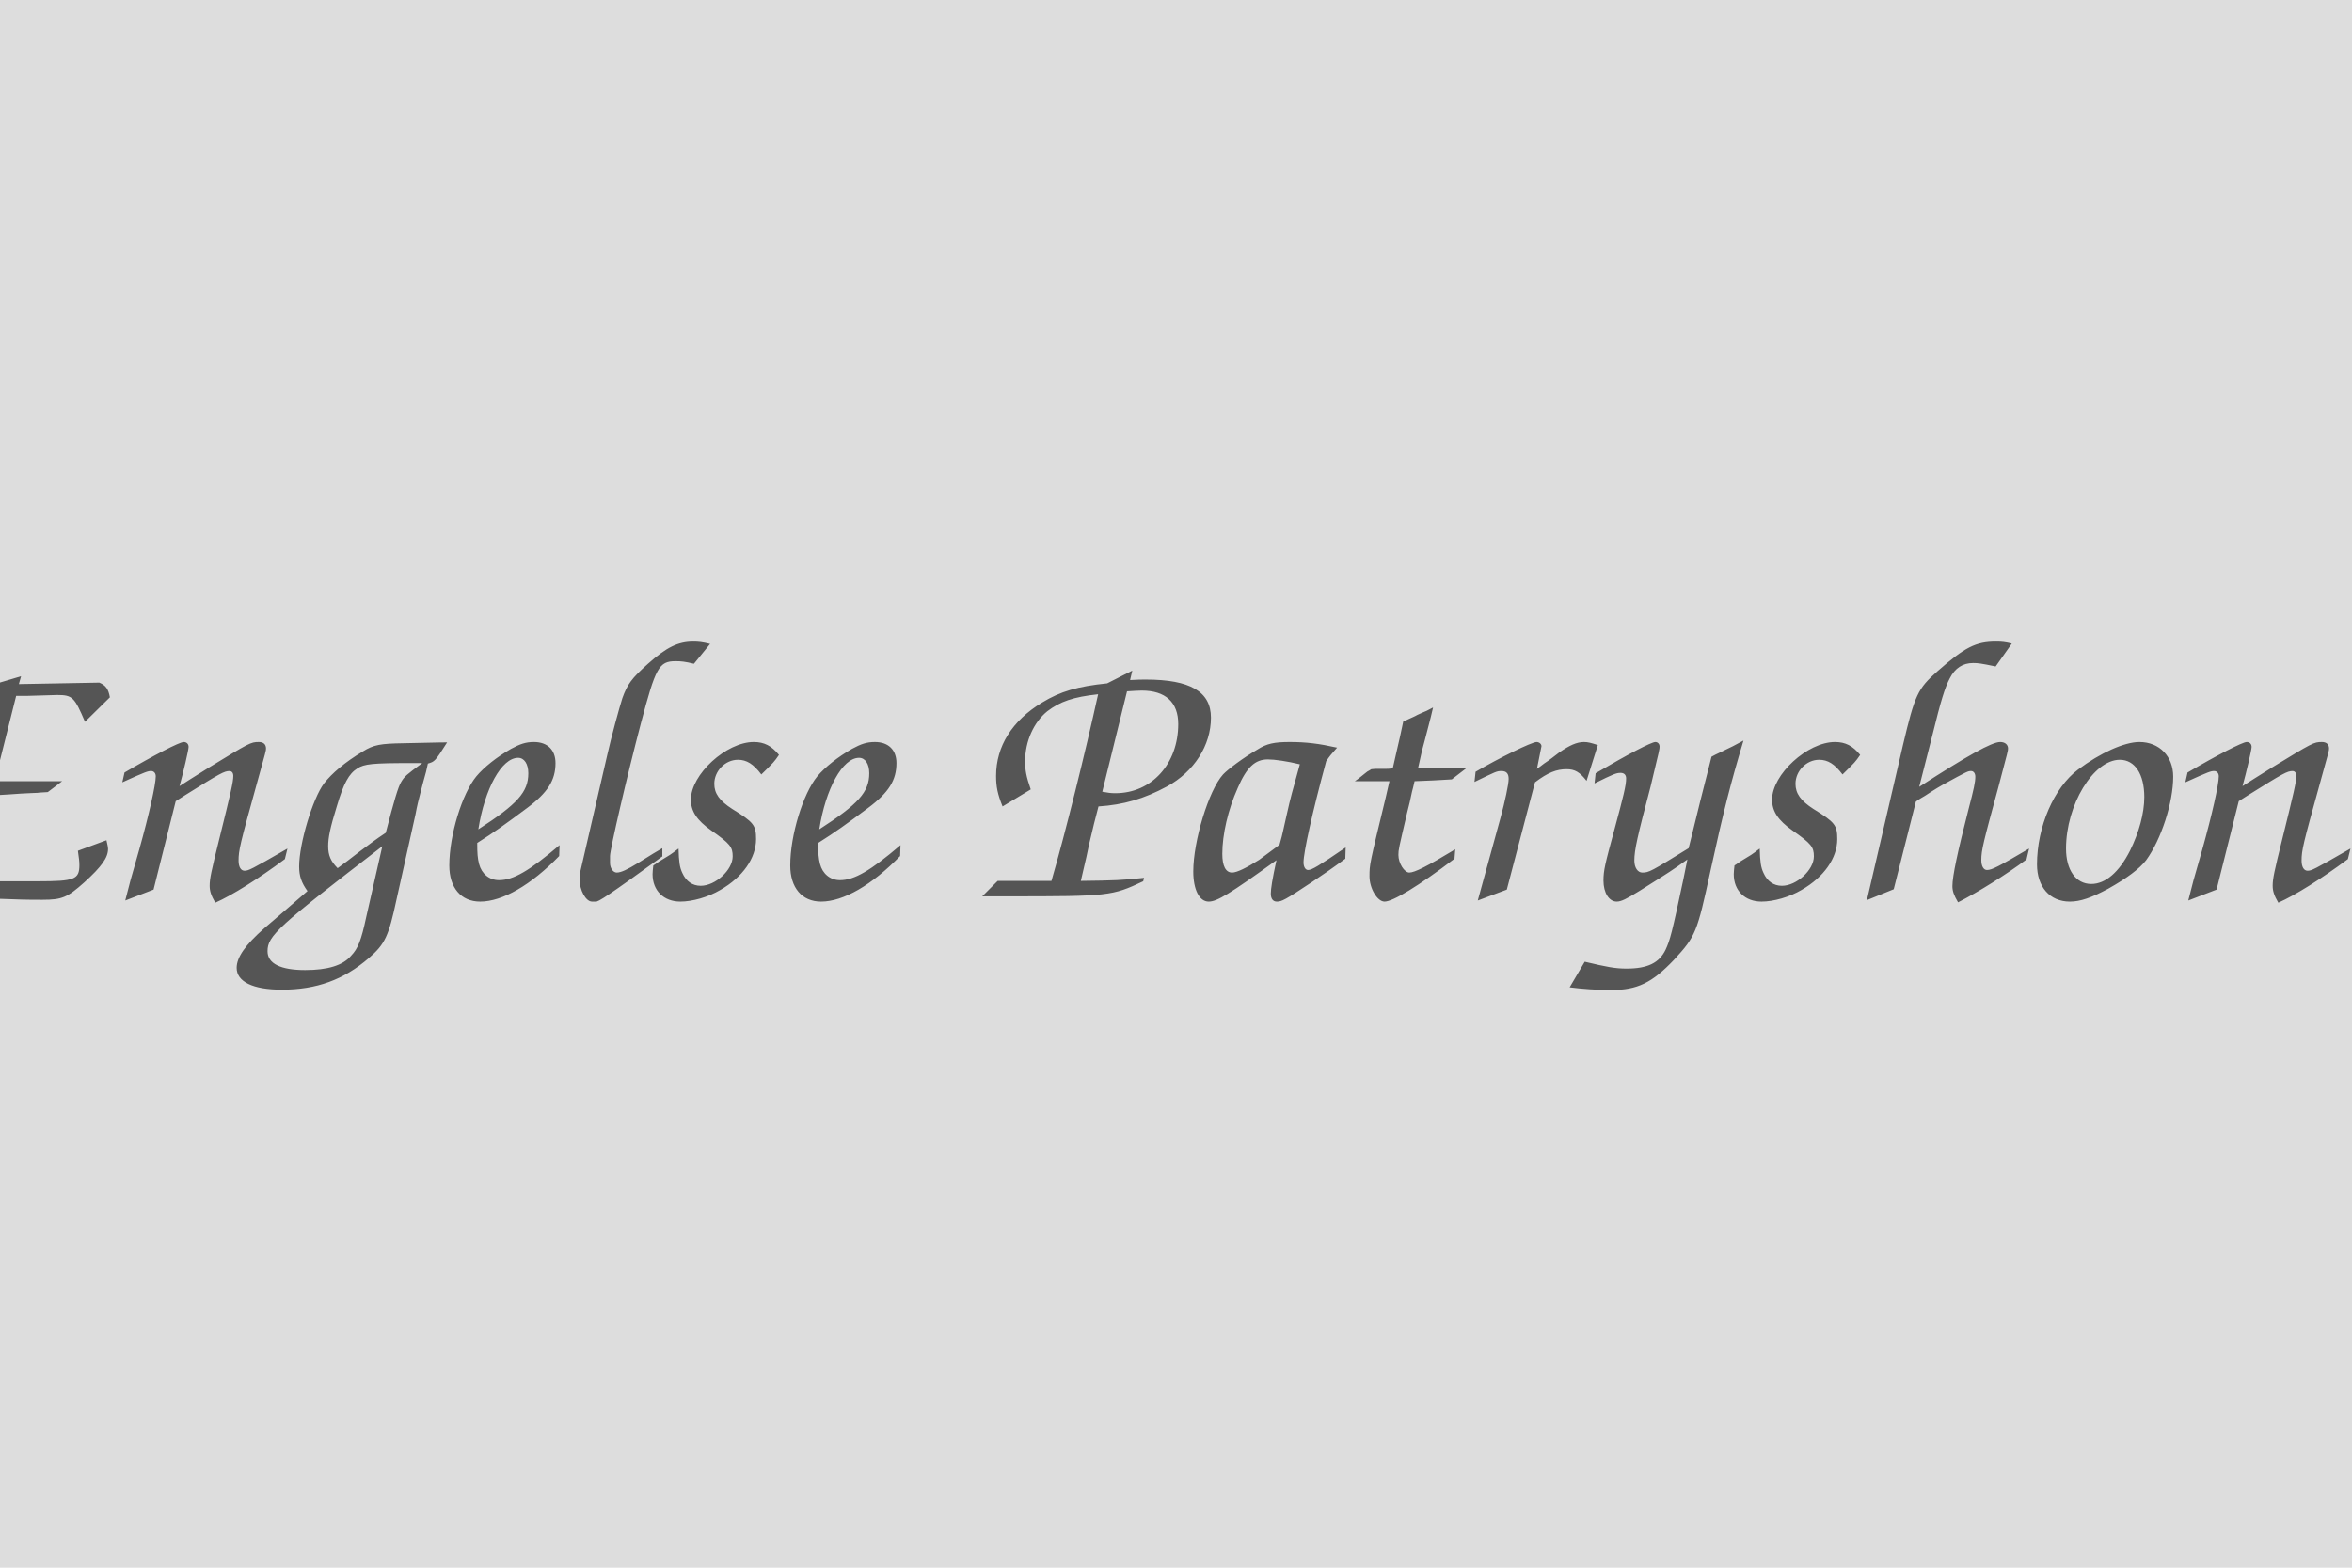
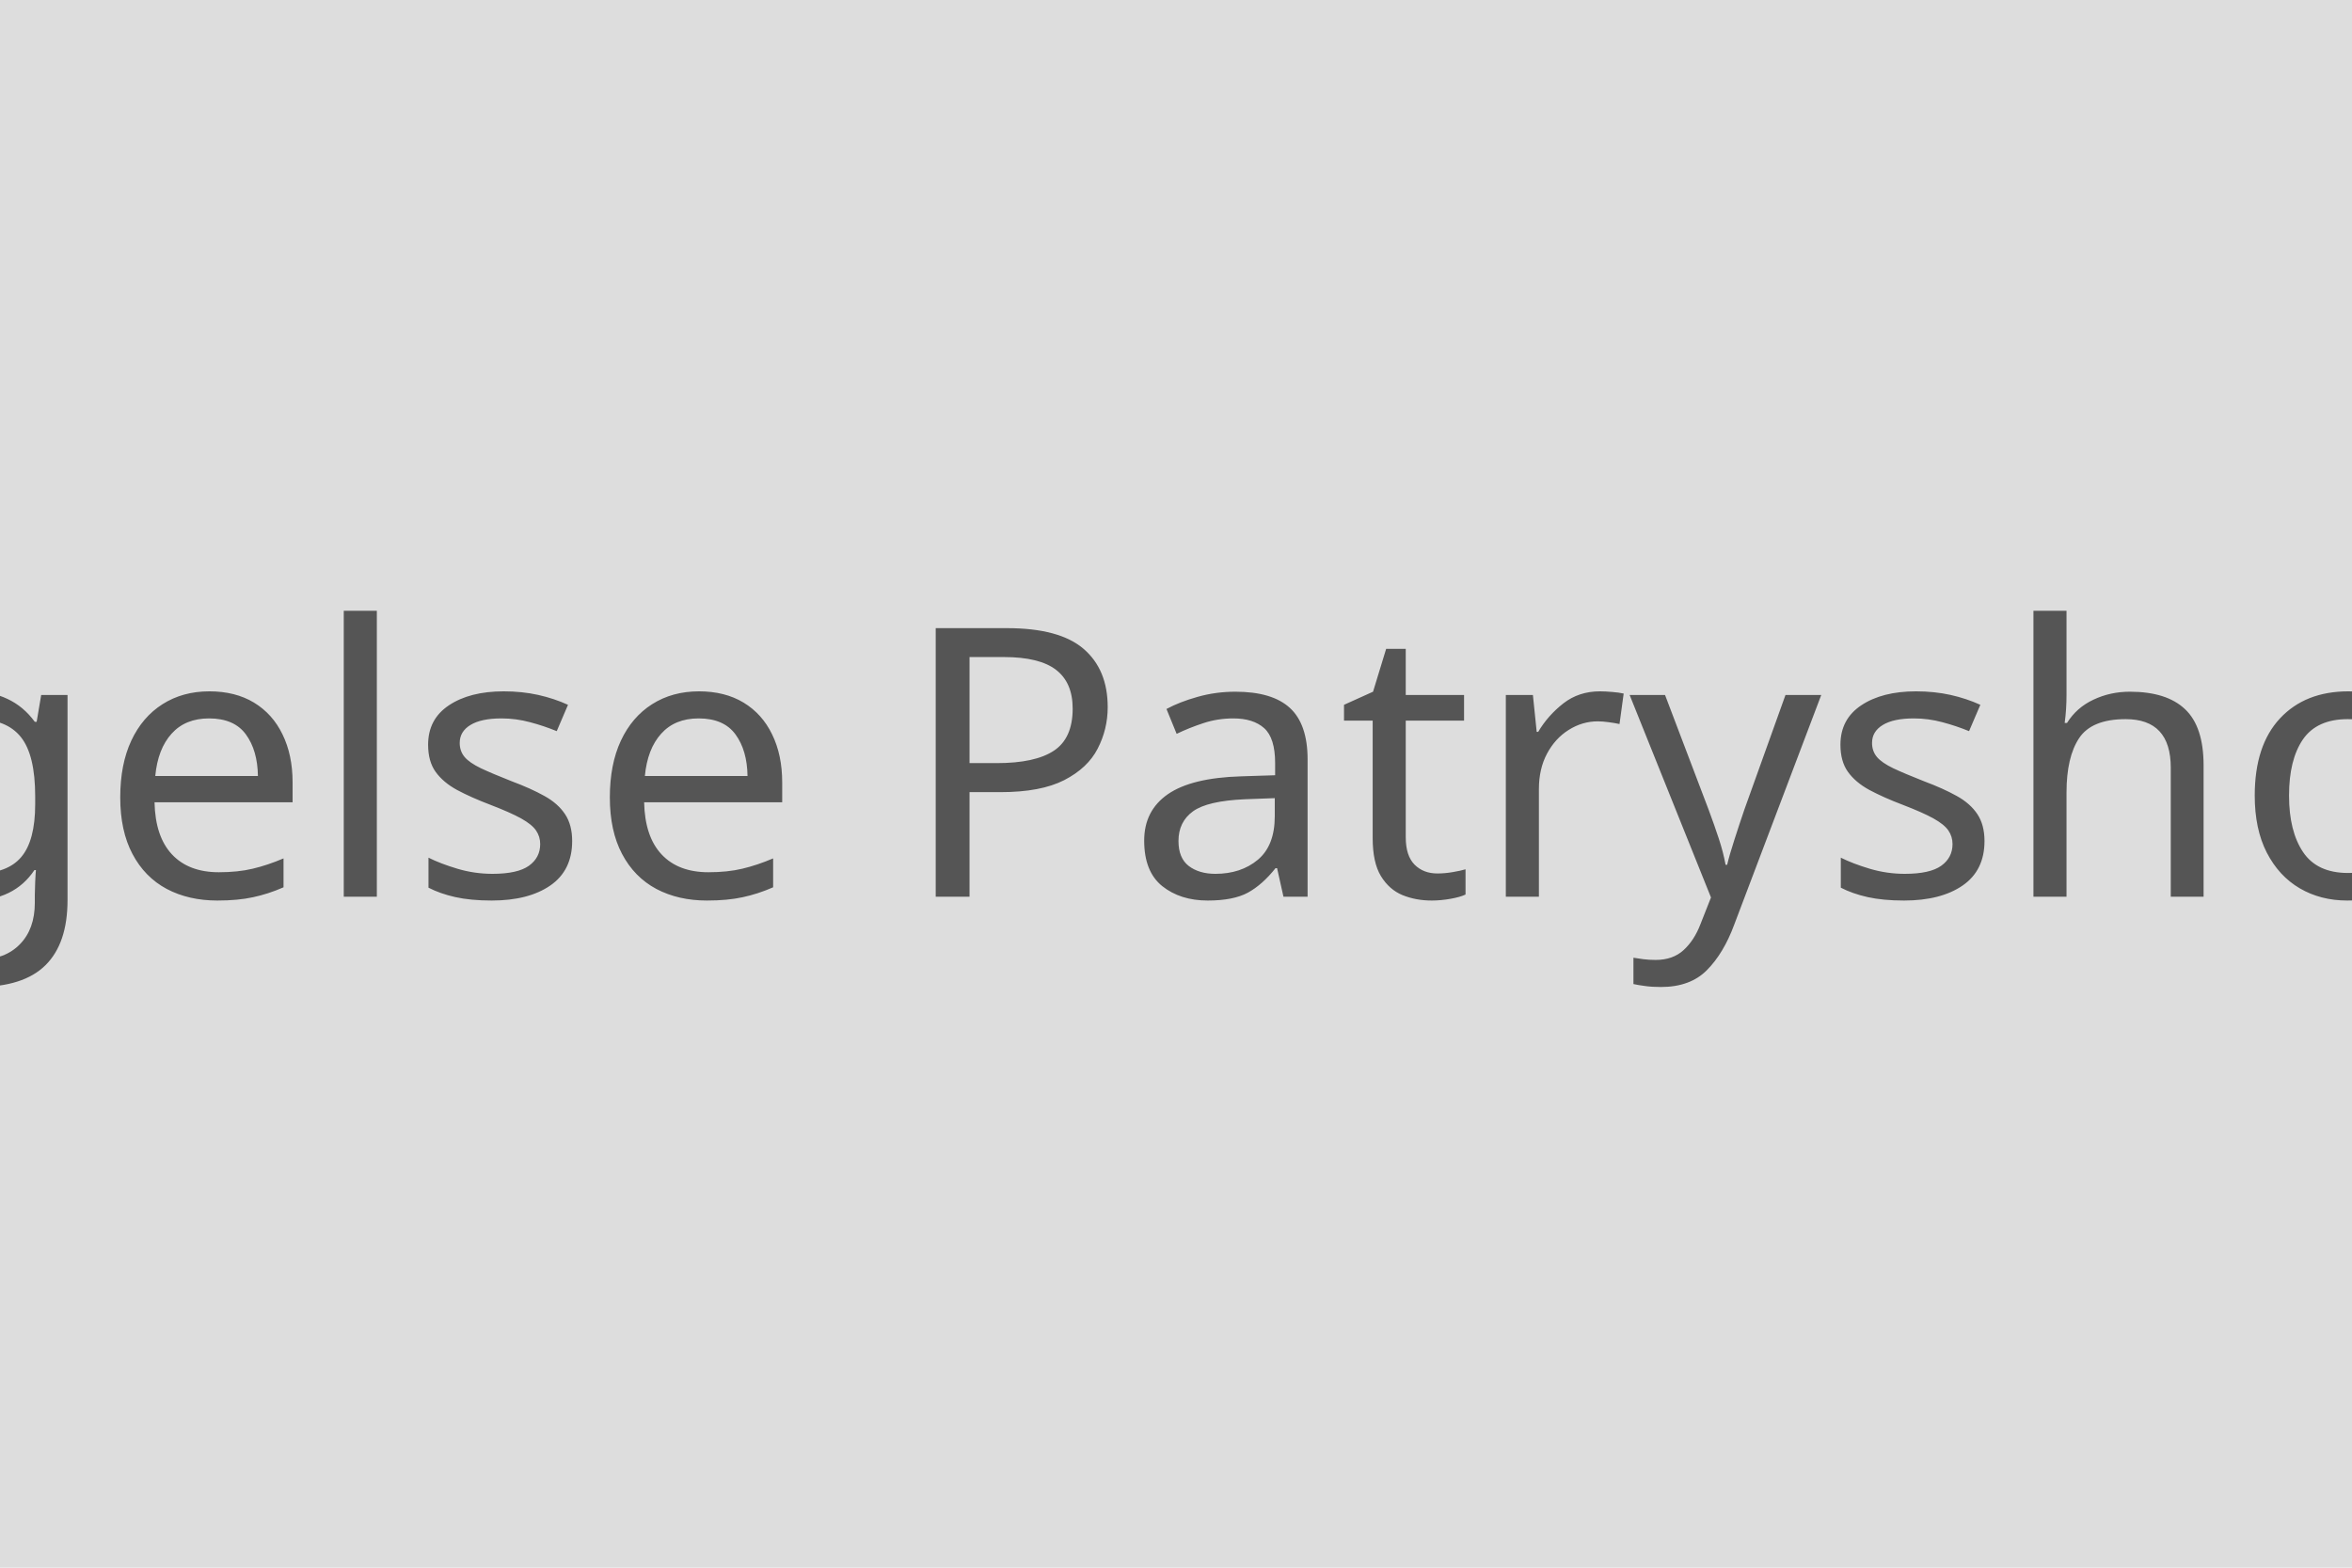
<svg xmlns="http://www.w3.org/2000/svg" width="300" height="200" viewBox="0 0 300 200">
  <rect width="100%" height="100%" fill="#ddd" />
-   <text font-family="Comic Sans MS, Comic Sans, cursive" x="50%" y="50%" text-anchor="middle" fill="#555" font-size="48" dy=".3em">Engelse Patryshond</text>
+   <text font-family="Comic Sans MS, Comic Sans, sans-serif" x="50%" y="50%" text-anchor="middle" fill="#555" font-size="48" dy=".3em">Engelse Patryshond</text>
</svg>
